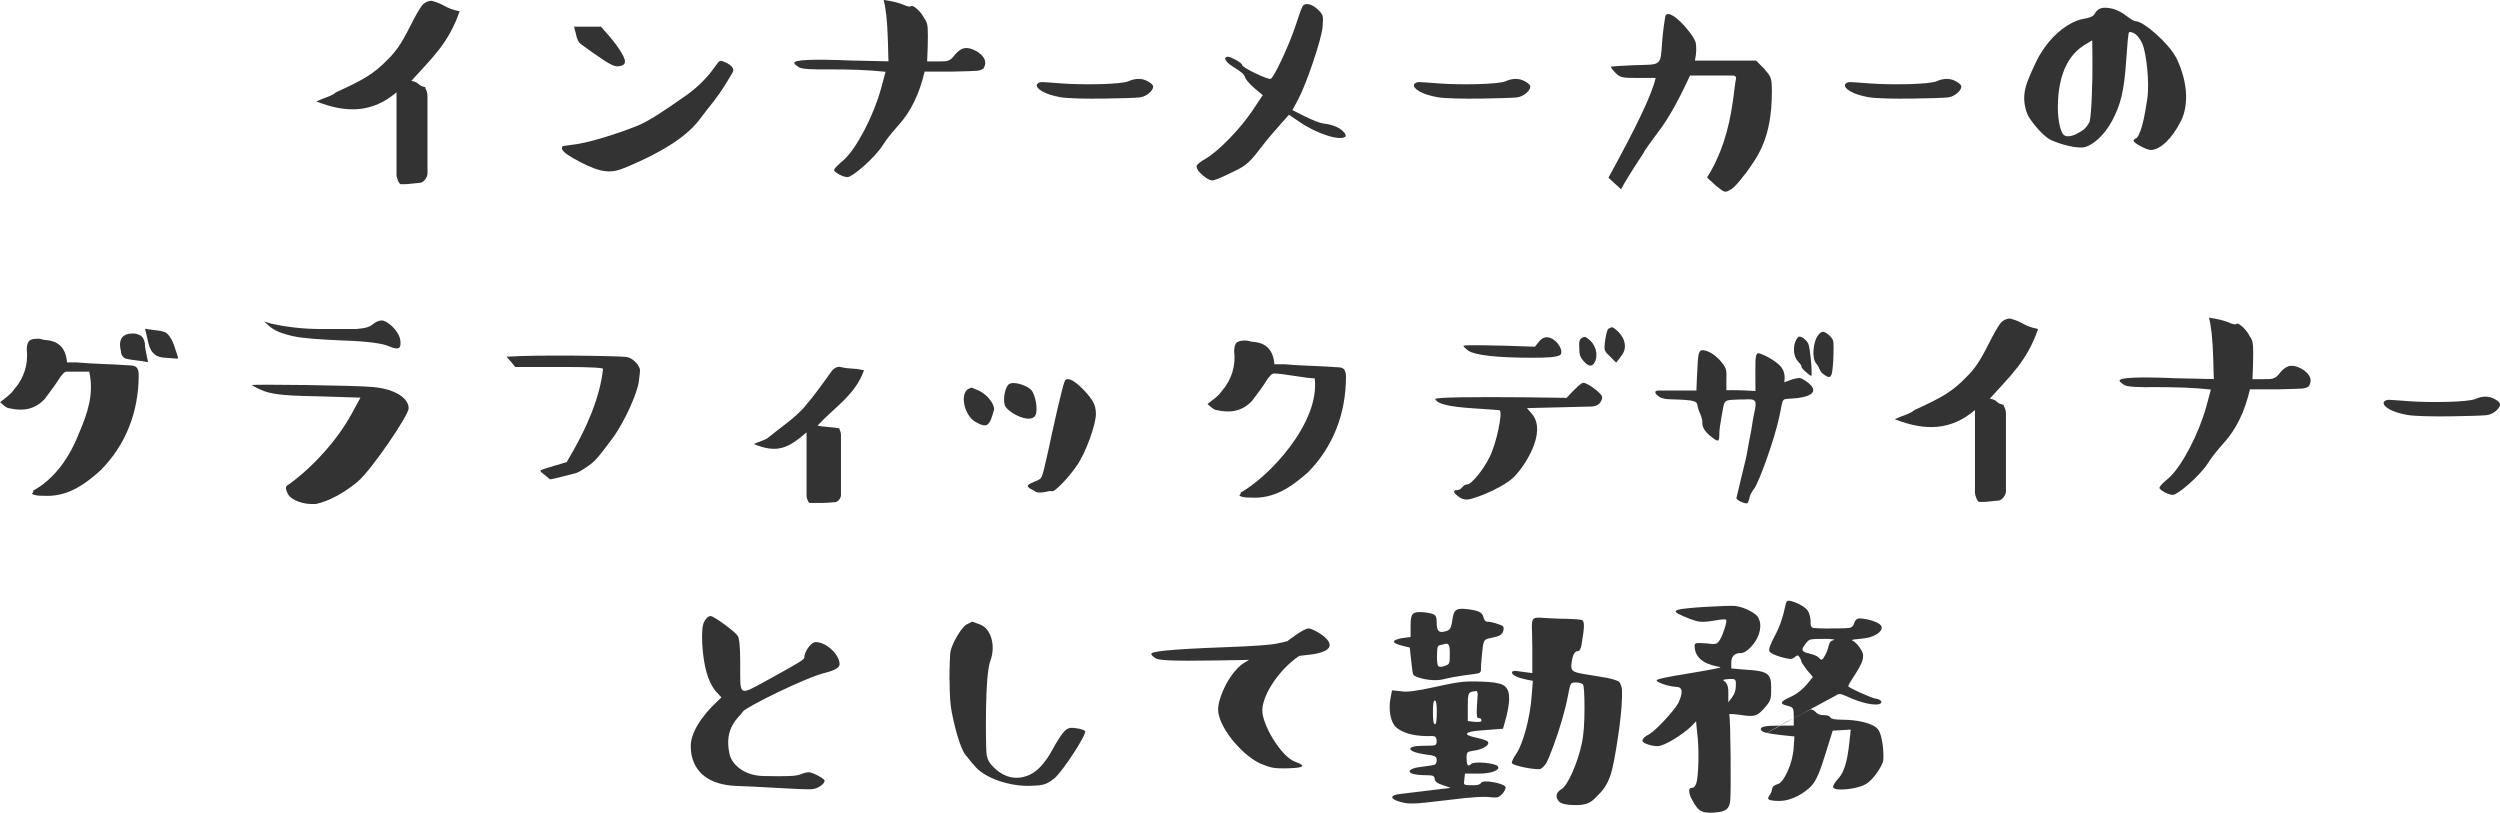
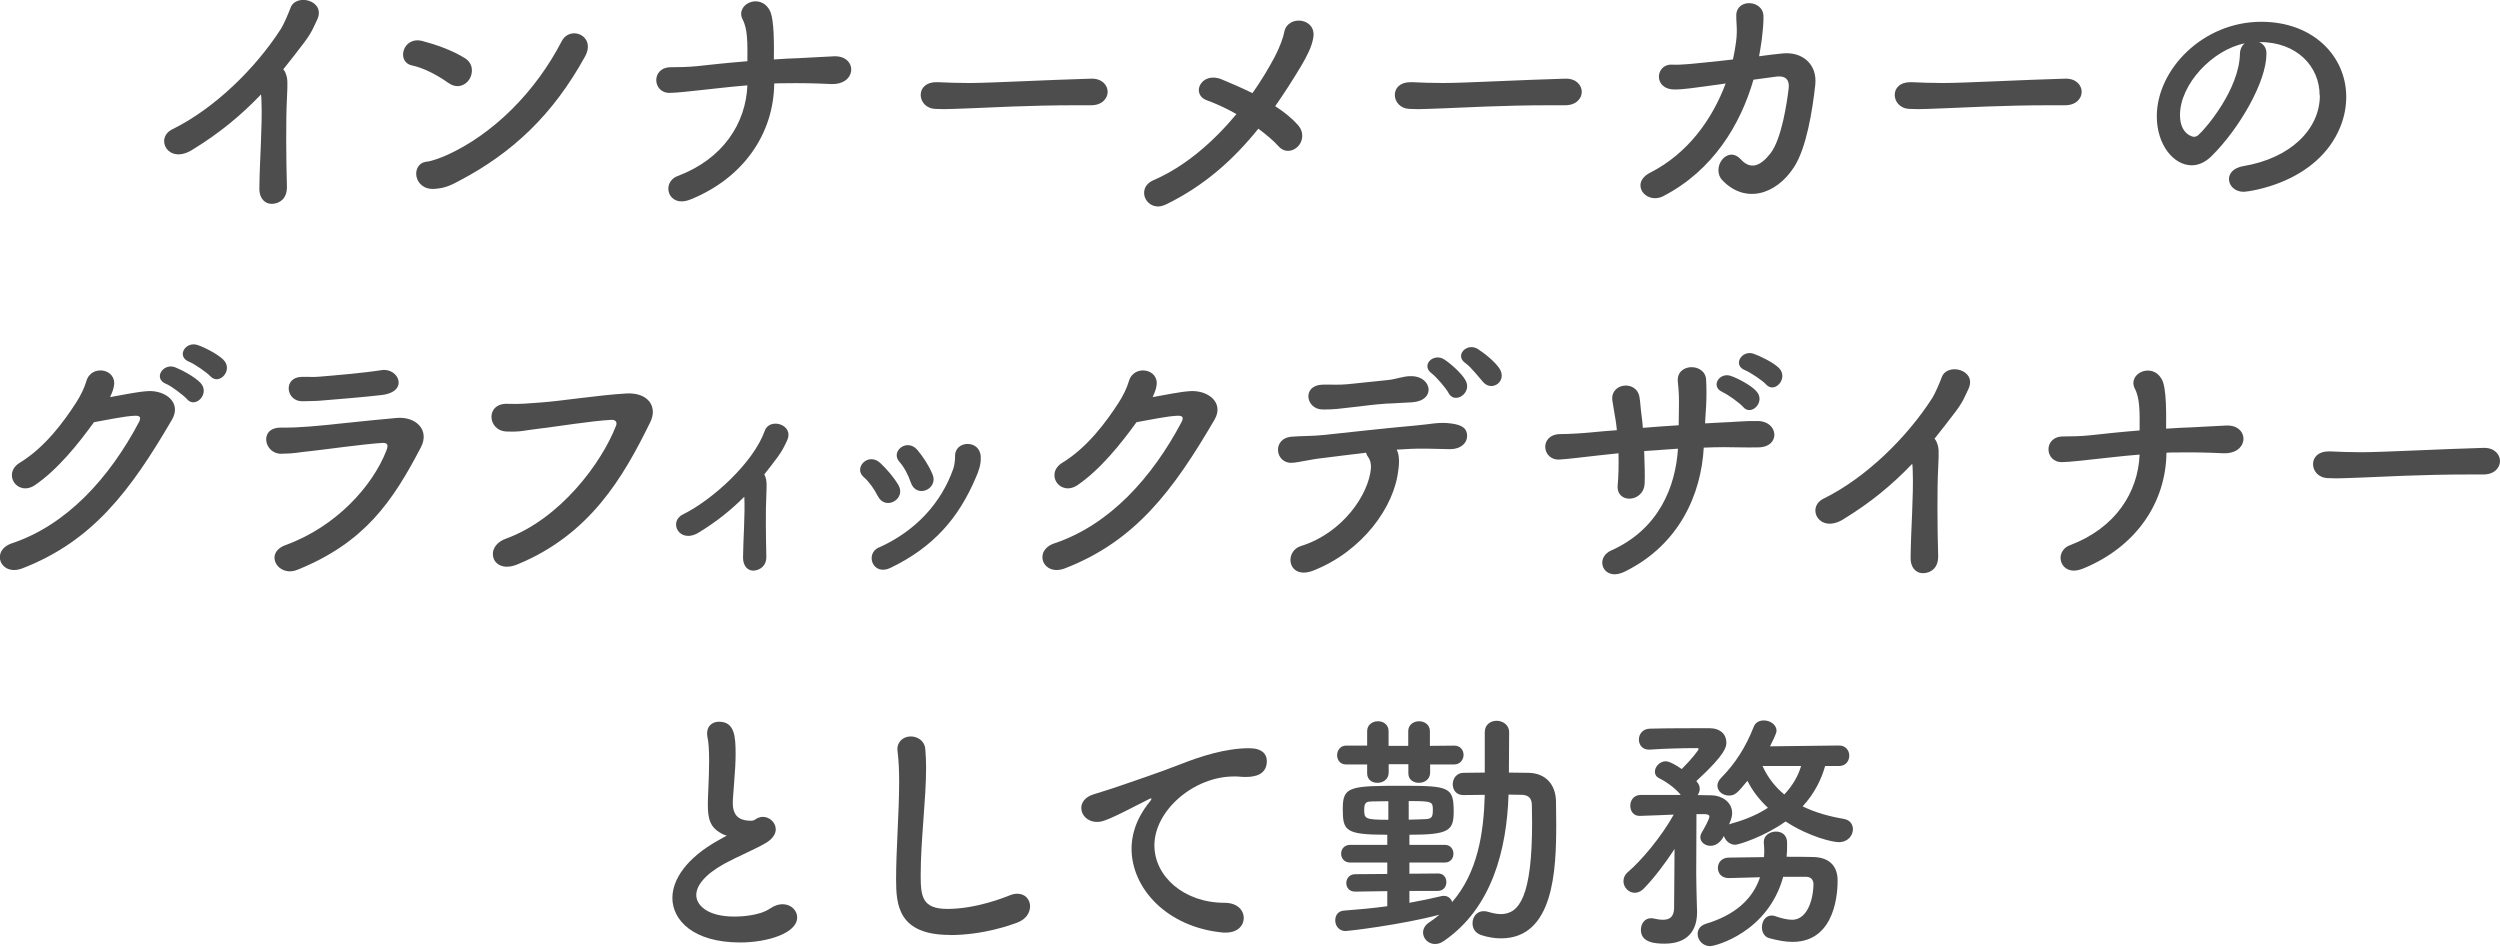
- <svg xmlns="http://www.w3.org/2000/svg" id="_レイヤー_2" data-name="レイヤー 2" viewBox="0 0 219.36 71.29">
+ <svg xmlns="http://www.w3.org/2000/svg" id="_レイヤー_2" data-name="レイヤー 2" viewBox="0 0 212.34 80.35">
  <defs>
    <style>
      .cls-1 {
-         fill: #333;
+         fill: #4d4d4d;
      }
    </style>
  </defs>
  <g id="_編集箇所" data-name="編集箇所">
    <g>
-       <path class="cls-1" d="M36.09,7.09c.83.17.43.4,1.28.57-.21.02.14.14.14.8v6.78c0,.31-.35.8-.66.8-1.21.14-1.18.12-1.68.12-.19,0-.38-.64-.38-.8v-7.26c-2.06,1.75-4.28,1.89-7.04.8.71-.33,1.37-.47,1.73-.8,2.43-1.11,3.31-1.61,4.54-2.88,1.51-1.44,1.96-3.24,2.98-4.7.21-.28.54-.45.87-.45,1.21.31,1.09.64,2.46.92-.99,2.84-2.41,4.07-4.23,6.1Z" />
-       <path class="cls-1" d="M64.1,6.67c-.33.54-.76,1.3-1.44,2.17-.35.43-.76.97-1.28,1.65-.99,1.3-2.84,2.69-6.55,4.23-1.21.5-2.03.47-3.92-.5-1.16-.61-1.73-1.02-1.58-1.3,0-.02,0-.07.02-.09.02-.02.47-.07,1.3-.19,1.7-.28,4.33-1.21,5.34-1.63.99-.43,2.03-1.11,4.16-2.6,1.04-.73,1.94-1.61,2.65-2.65.38-.52.35-.52,1.02-.21.33.19.52.38.52.59.02.07-.07.26-.24.52ZM54.08,5.81c-.4,0-1.39-.69-3.07-1.91-.24-.17-.4-.47-.47-.9l-.17-.66h2.36l.73.83c.43.5.78.97,1.06,1.44s.38.78.28.95c-.09.19-.33.26-.73.26Z" />
-       <path class="cls-1" d="M82.32,5.39c.9,0,1.04-.02,1.51-.64.54-.59.99-.73,1.89-.24.66.43.9.9.61,1.44-.07.14-.28.21-.57.26-.31.02-1.02.05-2.1.07h-2.53c-.45,1.94-1.21,3.52-2.29,4.7-.61.69-1.09,1.28-1.42,1.82-.69,1.06-2.62,2.74-3.05,2.74-.45,0-1.13-.43-1.18-.59-.02-.14.26-.43.85-.92,1.13-1.02,2.62-3.9,3.26-6.24l.4-1.49c-1.54-.17-3.1-.21-4.75-.21-1.63.02-2.6-.02-2.86-.19-.26-.19-.4-.28-.4-.38,0-.28,1.68-.35,4.96-.21l3.31.07c-.02-.21-.02-.78-.05-1.73-.05-1.91-.21-3.07-.38-3.66.78.12,1.37.26,1.75.43.38.17.59.19.66.12s.24,0,.52.24c.26.24.5.52.66.87.14.14.26.43.28.83.02.4.02.95,0,1.68l-.05,1.23h.95Z" />
-       <path class="cls-1" d="M101.18,7.63c0,.28-.54.85-1.18.92-.64.07-5.63.21-6.95-.02-.66-.12-1.18-.28-1.58-.5-.78-.45-.52-.8-.07-.83.21,0,.8.05,1.75.12,1.89.14,5.22.09,5.86-.19.64-.28,1.21-.28,1.73.02.31.17.45.33.45.47Z" />
-       <path class="cls-1" d="M104.99,14.61c0-.14.28-.4.87-.73,1.13-.69,2.93-2.55,3.99-4.11l.95-1.42-.73-.61c-.5-.45-.76-.76-.83-.97-.05-.24-.4-.52-.95-.85-.57-.35-.83-.64-.78-.85.05-.05.12-.09.24-.09.24,0,1.23.52,1.23.71,0,.24,2.22,1.3,2.51,1.23.28-.09,1.58-2.84,2.2-4.7.31-.95.5-1.49.61-1.68.24-.33.78-.21,1.32.28.5.5.5.52.43,1.54-.09,1.09-1.42,5.01-2.15,6.38l-.5.92,1.13.57c.73.35,1.28.57,1.61.61.71.07,1.42.35,1.73.71.19.19.24.31.19.43-.45.43-2.58-.26-4.09-1.32l-.87-.59-.76.85c-.57.64-1.16,1.32-1.75,2.1-1.16,1.54-1.47,1.61-2.88,2.29-.73.35-1.18.52-1.32.52-.31,0-.78-.33-1.13-.71-.17-.17-.26-.38-.26-.5Z" />
-       <path class="cls-1" d="M134.27,7.63c0,.28-.54.85-1.18.92-.64.07-5.63.21-6.95-.02-.66-.12-1.18-.28-1.58-.5-.78-.45-.52-.8-.07-.83.21,0,.8.05,1.75.12,1.89.14,5.22.09,5.86-.19.64-.28,1.21-.28,1.73.02.31.17.45.33.45.47Z" />
-       <path class="cls-1" d="M153.13,15.25c-.57.76-.97,1.21-1.25,1.37-.54.31-.52.31-1.32-.33l-.78-.71c1.21-1.91,1.91-4.11,2.27-6.71.14-1.04.21-1.68.26-1.89.07-.21-.02-.31-.19-.35h-3.83c-.99,2.15-1.89,3.76-2.72,4.85-.8,1.09-1.28,1.73-1.37,1.96-1.11,1.68-1.75,2.74-1.96,3.17-.14-.14-.33-.31-.57-.52-.26-.24-.43-.4-.54-.5,2.46-4.47,3.85-7.37,4.14-8.75h-1.58c-1.39,0-1.56-.02-2.06-.57-.26-.28-.33-.43-.21-.43.09-.02.76-.07,1.96-.12,2.41-.07,2.32.12,2.46-2.03.09-1.09.21-1.84.28-2.27.33-.87,2.46,1.54,2.67,2.32.07.4.07.92-.07,1.58h5.37l.69.69c.61.73.69.76.69,2.03,0,4.14-1.25,5.7-2.32,7.21Z" />
-       <path class="cls-1" d="M172.09,7.63c0,.28-.54.85-1.18.92-.64.07-5.63.21-6.95-.02-.66-.12-1.18-.28-1.58-.5-.78-.45-.52-.8-.07-.83.21,0,.8.05,1.75.12,1.89.14,5.22.09,5.86-.19.64-.28,1.21-.28,1.73.02.31.17.45.33.45.47Z" />
-       <path class="cls-1" d="M190.9,4.96c.99,1.96,1.23,4.11.47,5.65-.76,1.51-1.8,2.55-2.67,2.55-.33,0-1.49-.61-1.49-.8,0-.09.07-.17.19-.21.14-.05.24-.24.35-.52.28-.66.45-1.58.66-2.95.21-1.39-.07-3.92-.4-4.77-.17-.38-.38-.71-.61-.9-.28-.19-.5-.24-.59-.17-.07.09-.14.87-.24,2.34-.19,2.91-.52,4.04-1.23,5.39-.71,1.32-1.65,2.1-2.34,2.32s-2.32-.26-3.05-.61c-.78-.38-1.84-1.77-2.03-2.2-.21-.47-.38-1.21-.28-1.91.09-.73.38-1.39.99-2.69.61-1.3,1.61-2.51,2.72-3.21.59-.38,1.11-.57,1.58-.64.45-.07.76-.21.87-.43.26-.45.64-.66,1.58-.43.45.12.85.35,1.25.66.38.28.61.43.76.43.71,0,2.93,1.99,3.5,3.12ZM183.36,10.61c.14-.43.26-3.33.24-5.34l-.02-1.73-.59.35c-1.51.9-2.27,2.55-2.41,4.87-.09,1.51.17,2.79.5,3.07.38.33,1.16-.02,1.8-.5.28-.28.43-.54.5-.73Z" />
-       <path class="cls-1" d="M2.91,43.05c1.99-1.09,3.26-3.07,4.07-5.15.71-1.68,1.28-3.33.85-5.29h-1.96c-.26,0-.4.28-.57.45-.4.66-.83,1.21-1.37,1.94-.87.95-1.96,1.09-3.07.83-.28,0-.59-.31-.85-.54.57-.45.95-.71,1.23-1.13.87-.97,1.25-2.22,1.11-3.47,0-.85.31-.97,1.02-.97.26,0,.4.12.69.12q1.68.14,1.82,1.96h.85c1.54.14,3.05.14,4.61.26.54,0,.83.14.83.85,0,3.19-1.11,6.12-3.36,8.37-1.39,1.25-2.93,2.36-5.03,2.22-.28,0-.71,0-.97-.17,0-.09.12-.09.12-.26ZM13,31.78c-.85-.17-1.42-.17-1.96-.31-.26-.09-.43-.38-.43-.66q-.4-1.65,1.25-1.54c.57.14.71.28.85.83,0,.43.14.99.28,1.68ZM12.72,28.85c.85.14,1.65.14,1.96.43.54.54.69,1.39.95,2.1,0,0,0,.09-.12.09-.69-.09-1.54,0-1.94-.38-.57-.43-.57-1.28-.85-2.25Z" />
-       <path class="cls-1" d="M22.08,33.79c0-.09,9.29.02,10.66.17,1.37.12,2.34.57,2.77,1.06.21.24.35.5.35.8,0,.61-3.21,5.34-4.44,6.41-1.23,1.04-2.58,1.75-3.69,1.99-1.11.09-2.22-.35-2.48-.9-.26-.57-.21-.64.14-.85,2.08-1.51,4.25-3.9,5.48-6.19l.76-1.39-3.85-.12c-1.65-.02-2.79-.09-3.33-.17-.59-.07-1.13-.19-1.63-.43-.47-.21-.73-.38-.73-.38ZM31.25,28.87c.78-.09,1.04-.09,1.54-.47.26-.19.47-.28.71-.28.45,0,1.44.83,1.61,1.65.14.83-.12.99-.99.61-.52-.24-1.84-.43-3.95-.5-2.1-.09-3.62-.19-4.54-.4-.9-.21-1.54-.47-1.96-.83l-.5-.45.52.17c1.35.31,2.84.5,4.49.5h3.07Z" />
-       <path class="cls-1" d="M45.21,32.2c-.24-.28-.47-.59-.76-.9,2.62-.19,9.83-.07,10.52.02.66.12,1.13.8,1.18,1.09.02.14-.02.47-.09,1.02-.12,1.06-1.3,3.69-2.39,5.13-1.09,1.44-1.44,1.96-2.29,2.48-.4.28-.71.45-.95.5l-1.7.43c-.07,0-.33.09-.47.09l-.69-.57c-.12-.07-.14-.14-.14-.21.05-.07.83-.31,2.29-.73,1.89-3.14,2.95-5.86,3.19-8.18.05-.09-1.04-.17-3.29-.17h-4.42Z" />
-       <path class="cls-1" d="M71.71,37.35c.66.12,1.3.12,1.99.24-.17.02.09.12.09.61v5.25c0,.24-.26.61-.52.61-.9.09-1.3.07-2.22.07-.14,0-.28-.47-.28-.61v-5.58c-1.58,1.35-2.53,1.89-4.63,1.02.52-.24,1.04-.35,1.3-.59,1.06-.87,2.13-1.56,3.05-2.55.95-1.09,1.7-2.17,2.51-3.29.17-.21.4-.35.66-.35.9.24,1.09.07,2.15.31-.78,2.2-2.65,3.29-4.09,4.87Z" />
-       <path class="cls-1" d="M85.28,34.02s.24.09.66.28c.76.38,1.35,1.23,1.28,1.65-.4,1.49-.61,1.65-1.68,1.04-.95-.61-1.32-2.41-.59-2.86.19-.07.28-.12.33-.12ZM88.61,33.67c.38-.21,1.47.14,1.87.54.38.43.59,1.68.4,2.17-.4.97-2.62-.28-2.72-.85-.19-.64.09-1.75.45-1.87ZM91.21,43.22c-.19,0-.35-.05-.52-.19-.24-.12-.38-.19-.45-.28-.09-.07-.09-.12,0-.21.07-.07.26-.17.59-.31.33-.09.54-.26.61-.5.07-.17.26-.9.52-2.1.52-2.46,1.3-5.93,1.49-6.24.43-.61,2.1,1.21,2.43,1.82.19.31.28.69.28,1.11,0,.9-.87,3.4-1.68,4.54-.4.57-.83,1.11-1.3,1.58-.45.45-.73.69-.85.66-.09-.02-.28-.02-.52.05-.24.05-.43.07-.61.07Z" />
-       <path class="cls-1" d="M108.86,43.22c2.48-1.37,6.97-6.12,6.5-10.02-.71,0-2.84-.43-3.55-.43-.26,0-.4.28-.57.45-.4.66-.83,1.23-1.37,1.94-.87.95-1.96,1.09-3.07.83-.28,0-.59-.31-.85-.54.57-.45.97-.71,1.25-1.13.85-.97,1.25-2.22,1.09-3.47,0-.85.31-.97,1.02-.97.26,0,.43.12.69.12q1.68.14,1.82,1.96h.85c1.54.14,3.05.14,4.63.26.54,0,.8.14.8.85,0,3.19-1.11,6.12-3.33,8.37-1.42,1.25-2.95,2.36-5.03,2.22-.28,0-.73,0-.99-.17,0-.09.12-.09.12-.26Z" />
-       <path class="cls-1" d="M128.32,42.74c.12-.17.28-.24.45-.24.31,0,1.37-1.23,1.94-2.41.59-1.16,1.13-3.81.9-4.07-.07-.05-.85-.09-2.32-.19-2.13-.14-3.21-.38-3.36-.83.12-.07.9-.12,2.34-.14,1.47-.02,3.33-.02,5.6,0l3.59.05c.8-.87,1.28-1.32,1.47-1.32.38,0,1.65.95,1.65,1.25,0,.28-.21.8-.9.83l-5.7.14.45.52c1.35,1.63-.73,4.68-1.58,5.51-.87.87-2.95,1.73-3.81,1.94-.4.12-.76.02-1.04-.19-.52-.38-.54-.59-.12-.59.14,0,.28-.07.43-.26ZM134.67,30.43l.35-.43c.97-1.28,2.48.85,1.82,1.18-.35.17-1.13.21-2.41.21-3.17,0-5.03-.24-5.58-.61-.28-.21-.45-.38-.45-.45.33-.07,2.41-.05,6.26.09ZM138.57,30.48c-.05-.64.07-.83.47-.92.05-.02.24.09.52.35.59.59.64,1.47.33,1.94q-.31.47-.8-.02c-.45-.47-.52-.66-.52-1.35ZM141.5,28.73c.09.02.95.59,1.06,1.44.07.43-.07.78-.35,1.13l-.4.52-.52-.52c-.5-.5-.59-.47-.43-1.56.09-.52.17-.83.28-.9.17-.09.26-.14.35-.12Z" />
-       <path class="cls-1" d="M148.85,34.26c0-.28.07-1.73.12-2.55.07-.85.12-1.18.9-.87.78.33,1.42,1.16,1.54,1.49.07.19.09.47.07.92v.99c.59-.02,1.44,0,2.55.07-.02-1.32,0-2.22,0-2.62.07-.85.09-.85,1.11-.35,1.13.64,1.58,1.11,1.42,2.2l.66-.24c.33-.09.54-.14.64-.14.12,0,.31.09.57.26,1.13.76.8,1.32-.73,1.51-1.54.17-1.16-.26-1.58,1.65-.4,1.91-1.75,5.67-2.2,6.29-.24.31-.38.59-.43.87-.07.28-.14.43-.21.43-.28,0-.92-.28-.92-.47.17-.73.52-2.2.69-2.88.09-.33.21-.83.31-1.47.12-.61.21-1.18.31-1.63.07-.45.14-.97.26-1.51.24-1.09.17-1.23-.85-1.16h-.31c-1.63.07-1.42-.07-1.7,1.42-.14.76-.21,1.28-.21,1.61,0,.61-.05.76-.59.33-.59-.43-.9-.85-.9-1.28.02-.21-.05-.47-.19-.83-.17-.35-.21-.59-.24-.73,0-.19-.14-.33-.38-.38-.24-.07-.76-.12-1.56-.14-.8,0-1.3-.09-1.51-.31-.33-.26-.33-.45,0-.47h3.38ZM158.07,32.15c0-.09-.12-.24-.31-.45-.43-.43-.43-1.32-.19-1.82.12-.24.24-.35.33-.35.19,0,.69.33.8.73.12.4.26,1.8.26,2.29,0,.24,0,.4-.02.43-.07,0-.24-.12-.5-.35-.26-.24-.38-.38-.38-.47ZM159.96,29.11c.24,0,.85.5.9.85.07.35,0,2.65-.17,2.93-.07.14-.14.21-.21.19-.12.02-.59-.28-.69-.45-.07-.09-.12-.19-.17-.31-.02-.09-.12-.26-.24-.4-.45-.5-.26-1.91.09-2.43.19-.26.35-.38.47-.38Z" />
-       <path class="cls-1" d="M174.59,34.97c.83.17.43.4,1.28.57-.21.02.14.14.14.8v6.78c0,.31-.35.8-.66.8-1.21.14-1.18.12-1.68.12-.19,0-.38-.64-.38-.8v-7.26c-2.06,1.75-4.28,1.89-7.04.8.71-.33,1.37-.47,1.73-.8,2.43-1.11,3.31-1.61,4.54-2.88,1.51-1.44,1.96-3.24,2.98-4.7.21-.28.54-.45.87-.45,1.21.31,1.09.64,2.46.92-.99,2.84-2.41,4.07-4.23,6.1Z" />
-       <path class="cls-1" d="M198.61,33.27c.9,0,1.04-.02,1.51-.64.54-.59.99-.73,1.89-.24.66.43.9.9.61,1.44-.07.14-.28.21-.57.26-.31.02-1.02.05-2.1.07h-2.53c-.45,1.94-1.21,3.52-2.29,4.7-.61.69-1.09,1.28-1.42,1.82-.69,1.06-2.62,2.74-3.05,2.74-.45,0-1.13-.43-1.18-.59-.02-.14.26-.43.85-.92,1.13-1.02,2.62-3.9,3.26-6.24l.4-1.49c-1.54-.17-3.1-.21-4.75-.21-1.63.02-2.6-.02-2.86-.19-.26-.19-.4-.28-.4-.38,0-.28,1.68-.35,4.96-.21l3.31.07c-.02-.21-.02-.78-.05-1.73-.05-1.91-.21-3.07-.38-3.66.78.12,1.37.26,1.75.43.38.17.59.19.66.12s.24,0,.52.24c.26.24.5.52.66.87.14.14.26.43.28.83.02.4.02.95,0,1.68l-.05,1.23h.95Z" />
-       <path class="cls-1" d="M219.36,35.51c0,.28-.54.85-1.18.92-.64.07-5.63.21-6.95-.02-.66-.12-1.18-.28-1.58-.5-.78-.45-.52-.8-.07-.83.21,0,.8.05,1.75.12,1.89.14,5.22.09,5.86-.19.64-.28,1.21-.28,1.73.02.31.17.45.33.45.47Z" />
-       <path class="cls-1" d="M62.35,54.05c.26,0,2.08,1.3,2.39,1.75.14.24.21,1.06.21,2.46,0,2.84-.17,2.81,2.22,1.51,2.79-1.54,3.4-1.89,3.4-2.06,0-.52.59-1.39,1.02-1.37.9,0,2.08,1.09,2.08,1.94,0,.31-.43.54-1.28.76-1.65.38-6.93,3-7.19,3.38-.33.54-1.73,1.37-1.18,3.78.21.87,1.25,1.84,2.91,1.89,2.22.05,2.84,0,3.24-.12.4-.17.66-.21.8-.21.28,0,1.3.5,1.39.73.02.24-.57.76-1.21.76-.71.05-5.15-.26-6.29-.28-4.18-.07-4.25-2.86-4.25-3.55s.38-1.54.95-2.34c.28-.38.57-.73.87-1.04l.87-.85-.5-.54c-.69-.83-1.06-2.2-1.18-4.11-.05-1.06,0-1.73.19-2.03.19-.31.33-.45.52-.45Z" />
-       <path class="cls-1" d="M83.31,59.68c0-1.3.05-2.1.07-2.41.09-.61.64-1.61,1.04-2.1.17-.21.35-.4.54-.45.19-.09.26-.12.31-.17,0-.02.28.07.76.26.95.38,1.35,1.89.87,3.17-.5,1.25-.4,7.21-.35,8.01.02.43.17.78.33.99.92,1.13,2.1,1.56,3.33,1.06.52-.21,1.02-.61,1.47-1.23.24-.28.54-.78.92-1.49.83-1.37,1.02-1.56,1.84-1.42.43.05.69.17.76.24.24.21-2.03,3.64-2.67,4.14-.64.52-.97.64-1.91.66-1.94.14-4.33-.69-5.15-1.8-.07-.05-.19-.21-.4-.47-.17-.21-.28-.35-.35-.43-.26-.28-.78-1.54-1.21-3.76-.12-.57-.19-1.49-.19-2.81Z" />
-       <path class="cls-1" d="M107.59,60.03c.4-.76,1.02-1.51,1.47-1.8l.54-.33-2.72.05c-4.23.07-5.22-.02-5.48-.19-.26-.17-.38-.28-.38-.38,0-.21,1.35-.4,6.41-.59,2.58-.09,4.16-.21,4.66-.33.54-.12.8-.17.87-.21.14-.09,1.42-1.11,1.87-1.11.43,0,3.69,1.75.35,2.27l-1.18.14c-1.75,1.18-3.19,3.36-3.24,4.73-.05,1.28,1.68,4.14,2.88,4.56.85.31.97.52-.52.57-1.49.05-1.65-.07-2.58-.43-1.73-.85-3.66-3.29-3.66-4.73,0-.57.31-1.47.71-2.22Z" />
-       <path class="cls-1" d="M128.69,66.58c0,.59.12.73.4.45.28-.26,2.15-.07,2.34.21.12.21-.05.35-.5.5-.33.09-.73.14-1.21.14h-1.18l-.05.5c-.07.5-.12.52.71.52.4.02.66-.05.76-.21.17-.33,2.15.07,2.15.4,0,.31-.45.8-.71.87-.12.02-.31.02-.54,0-.59-.09-1.77-.02-3.57.21-1.8.21-2.91.35-3.36.33-.45.02-.85-.07-1.23-.19-.76-.24-.71-.54.12-.64l4.47-.54-.69-.24c-.47-.14-.71-.33-.71-.54,0-.12-.05-.19-.14-.26-.09-.05-.28-.07-.54-.07-2.06,0-1.84-.59-.52-.73.66-.09,1.06-.14,1.18-.19.12-.05.19-.17.19-.38,0-.19-.05-.31-.14-.33-.09-.07-.33-.14-.71-.17-2.01-.28-1.75-.78-.45-.78.64,0,1.02-.02,1.13-.05s.17-.17.17-.35c0-.21-.05-.33-.14-.4-.09-.07-.33-.07-.71-.05-1.3-.02-2.17-.31-2.72-.78-.47-.43-.69-1.54-.47-2.6l.12-.64.85.09c.54.09,1.42-.07,2.58-.31,2.34-.5,2.69-.61,4.47-.54.87.02,1.49.12,1.82.28.66.35.69,1.18.33,2.74l-.31,1.11-1.54.12c-1.16.07-1.7.19-1.61.38.07.09.35.19.9.31.54.12.85.24.92.33.07.09.05.19-.05.31-.19.19-.54.38-1.16.47-.31.05-.5.09-.57.17-.07.07-.09.24-.09.54ZM129.95,58.73c0,.19-.07.31-.24.35s-.54.09-1.18.17c-.64.09-1.23.19-1.8.33-1.13.31-2.62-.17-2.72-.38-.05-.09-.12-.52-.19-1.25l-.12-1.13-.69-.17c-.92-.24-.95-.47,0-.66l.76-.09v-.9c0-1.21.14-1.35,1.16-1.28,1.02.14,1.13.19,1.13.9s.17.92.66.8c.5-.12.59-.19.71-.99.12-.8.21-1.11,1.23-.99,1.02.12,1.39.24,1.51.73.07.26.17.38.33.38.31-.02,1.18.26,1.35.38s.09.59-.21.8c-.17.09-.43.17-.78.24-.73.14-.69.19-.83,1.49-.07.69-.09,1.11-.09,1.28ZM126.07,62.49c0-.69-.05-1.04-.17-1.02-.12-.02-.17.33-.17,1.02s.05,1.06.17,1.06.17-.35.17-1.06ZM127.21,57.15c0-.9-.35-.66-.73-.57-.19.02-.31.09-.33.19-.07.19-.12,1.49.05,1.68.17.17.8-.07.9-.19.05-.07.07-.14.09-.26.02-.14.02-.4.02-.85ZM128.79,63.27l.61.07c.4.02.61,0,.59-.12,0-.12-.07-.21-.21-.21-.09.05-.17-.05-.19-.21-.02-.17-.02-.43,0-.8l.07-1.13c-.02-.09-.05-.19-.07-.21-.02-.02-.07-.05-.09-.02-.69.07-.71.14-.71,1.39v1.25ZM142.31,61.35c0,1.47-.64,5.53-.95,6.52-.31.99-.73,1.51-1.23,1.99-.5.52-.85.83-2.1.78-.64-.02-1.04-.12-1.23-.31-.35-.38-.28-.78.17-1.06.59-.28,1.49-2.43,1.82-4.02.17-.76.24-1.82.24-3.1s-.05-2.01-.14-2.1c-.19-.19-.92-.24-1.04-.05-.07.09-.17.47-.28,1.09-.24,1.28-.76,3-1.28,4.4-.26.69-.45,1.16-.59,1.44-.21.31-.38.47-.54.54-.31.12-2.51-.28-2.51-.54,0-.12.14-.43.43-.85.57-.87,1.16-3.07,1.3-4.87l.12-1.47-.47-.09c-.83-.17-1.28-.38-1.35-.59-.05-.09,0-.14.12-.17.12-.05.38,0,.73.05l.92.12v-2.32c0-3.1-.5-2.53,2.22-2.46,1.35.02,2.08.07,2.17.14.09.07.14.21.14.5s-.07.83-.21,1.65c-.05.35-.17.57-.35.57s-.33.17-.43.52c0,.02,0,.05-.02.07-.21,1.18-.26,1.23,1.61,1.51l1.44.24c.38.07.92.24,1.04.33.09.07.26.5.26.71v.83Z" />
-       <path class="cls-1" d="M148.22,69.39c0-.19.07-.26.24-.26s.28-.12.38-.4c.19-.54.28-3,.07-4.49l-.09-.95-.43.45c-.66.64-2.32,1.73-2.95,1.73-.31,0-.61-.07-.9-.17-.28-.09-.43-.21-.43-.33,0-.05.05-.12.14-.24.09-.09.26-.21.52-.35.5-.28,2.08-1.96,2.48-2.67.45-.95.4-1.42-.14-1.44-.64-.02-1.75-.38-1.75-.57.02-.12.95-.31,2.81-.61,1.87-.31,2.79-.5,2.79-.52s-.09-.07-.28-.09c-1.32-.26-1.99-.87-1.99-1.84,0-.12.07-.19.19-.21s.4,0,.83.02c.85.12.95.09,1.21-.33.26-.4.64-1.61.54-1.73-.05-.07-.38-.05-.97.05-1.21.21-1.47.14-2.22-.14-1.73-.69-1.91-.83,1.18-1.04,1.54-.09,2.48-.12,2.81-.09.66.07,1.87.59,2.06,1.11.26.5.19,1.47-.57,2.36-.38.43-.71.66-.99.66-.57,0-.85.28-.85.85v.5l1.35.12c1.87.09,2.15.4,2.15,1.49s.02,1.16-.61,1.89c-.64.69-.8.78-2.15.57-.69-.09-.99-.09-.92,0,.12.21.17,6.76.09,7.49-.07.76-.35,1.02-1.42,1.09-1.06.07-1.3-.17-1.61-.59-.17-.24-.28-.47-.4-.69-.12-.24-.17-.45-.17-.61ZM152.31,59.84c0-.12-.09-.26-.26-.26h-.33c-.31.02-.47.05-.5.07-.02.05.05.12.17.19.19.19.28.52.26.99v.8l.33-.45c.21-.28.33-.61.33-.99v-.35ZM156.16,63.67l-1.16.64c-.31-.07-.47-.19-.5-.31-.05-.24.45-.33,1.51-.33h.14ZM157.39,63.67v-.64c.45-.24.95-.52,1.47-.78.17,0,.31.07.47.24.17.19.4.26.71.26s.5.07.57.21c.07.12.4.19,1.04.19,1.25,0,2.67.28,3.12.83.45.54.54,2.34.47,2.77-.07.4-.8,1.63-1.54,2.06-.73.43-2.55.61-2.81.33-.12-.12.02-.4.43-.85.5-.57.76-1.42.95-3.14l.12-1.13-1.58.09-.59,1.89c-.54,1.75-.85,2.51-1.32,3-.47.47-1.56,1.28-2.81,1.28-.64,0-.95-.09-.95-.24,0-.05.05-.17.14-.28s.17-.31.21-.52c.02-.21.19-.35.47-.43.57-.12,1.35-1.87,1.42-3.17l.07-1.02-1.16-.12c-.54-.07-.95-.12-1.25-.19l1.18-.64h1.18ZM160.51,55.14c.76,0,1.25,0,1.47-.02.45-.02.59-.09.71-.43.12-.33.24-.5.8-.4.57.07,1.54.35,1.61.71.07.35-.35.69-.99.9-.31.09-.66.14-1.04.17s-.57.05-.57.12c.26.09.61.47.83.87.12.21.17.4.14.54.02.31-.19.78-.64,1.49-.45.69-.66,1.04-.66,1.11,0,.14,1.94.99,2.34,1.09.21.02.35.07.45.14.09.07.14.12.12.19-.05.17-.33.24-.88.17-.54-.07-1.06-.24-1.61-.45-.54-.24-.9-.4-1.06-.43-.17-.02-.33,0-.45.12l-3.69,1.99v-.12c0-.73-.02-.83-.47-.95-1.11-.24-.4-.52.43-.92.4-.21.8-.54,1.18-.97l.54-.66-.52-.61c-.33-.45-.5-.69-.5-.78,0-.12-.21-.5-.31-.5-.05,0-.14.05-.26.14-.12.12-.26.17-.38.17-.26,0-1.65-.33-1.84-.66-.09-.19.07-.61.47-1.37.4-.73.71-1.61.92-2.62.05-.28.12-.43.21-.45.19-.09,1.37.33,1.75.85.19.28.28.69.26,1.18.02.21.09.33.26.35.17.02.61.05,1.37.05ZM156.21,63.65c.35-.24.76-.43,1.18-.64l-1.18.64ZM159.99,56.06c-.4,0-.71,0-.87.02-.35.02-.47.09-.78.52-.31.43-.28.59.47.76.38.09.64.21.76.33.26.28.31.28.57-.19.14-.24.24-.52.31-.83s.21-.47.45-.5q.07-.05-.02-.07c-.17-.02-.47-.05-.87-.05Z" />
+       <path class="cls-1" d="M16.31,12.74c-2.05,1.25-3.19-1.01-1.67-1.76,3.54-1.74,7.06-5.15,9.24-8.56.22-.35.64-1.32.79-1.74.46-1.3,3.04-.64,2.27.99-.29.59-.4.99-1.08,1.91-.62.81-1.21,1.58-1.8,2.31.09.09.15.2.2.33.18.48.18.68.11,2.18-.09,1.72-.07,5.06,0,7.44.02,1.03-.59,1.41-1.17,1.47-.57.07-1.19-.35-1.17-1.32.02-2.35.26-5.26.18-7.35,0-.22-.02-.42-.04-.62-1.72,1.8-3.54,3.3-5.85,4.71Z" />
+       <path class="cls-1" d="M38.09,7.05c-.92-.66-2.09-1.28-3.12-1.5-1.32-.29-.77-2.49.9-2.07,1.17.31,2.55.79,3.63,1.47.7.44.7,1.25.37,1.78s-1.06.84-1.78.31ZM39.04,15.34c-.75.4-1.23.64-2.11.7-1.83.15-2.09-2.16-.68-2.31.44-.04,1.23-.35,1.69-.55,3.98-1.8,7.55-5.39,9.77-9.68.73-1.39,2.95-.46,1.98,1.3-2.73,4.95-6.14,8.16-10.65,10.54Z" />
+       <path class="cls-1" d="M58.62,16.95c-1.87.75-2.51-1.45-1.06-2,3.85-1.45,5.79-4.47,5.92-7.7-1.63.13-3.19.33-4.29.44-.7.07-1.54.18-2.29.2-1.5.04-1.63-2.2.11-2.18.68,0,1.5-.02,2.18-.09,1.01-.11,2.64-.29,4.29-.42,0-.81.02-1.41-.04-2.09-.04-.53-.15-1.06-.37-1.47-.64-1.28,1.5-2.29,2.31-.75.2.37.29,1.12.33,1.98.04.99.02,1.5.02,2.18.4-.02.77-.04,1.12-.07,1.34-.04,2.75-.15,4.03-.2,1.03-.02,1.5.66,1.41,1.28-.09.62-.7,1.12-1.69,1.08-1.41-.07-2.62-.09-3.92-.07-.31,0-.62,0-.92.02-.04,4.2-2.55,8.01-7.13,9.86Z" />
+       <path class="cls-1" d="M92.65,8.94h-1.14c-4.2,0-7.42.2-9.15.26-1.14.04-1.74.07-2.18.07-.26,0-.46-.02-.7-.02-.84-.02-1.28-.62-1.28-1.19s.44-1.08,1.32-1.08h.13c.81.04,1.78.07,2.66.07,1.8,0,6.51-.26,10.39-.37h.04c.88,0,1.34.57,1.34,1.12s-.46,1.14-1.41,1.14h-.02Z" />
+       <path class="cls-1" d="M99.01,17.37c-1.56.77-2.66-1.36-1.03-2.07,2.71-1.17,5.1-3.28,7.04-5.61-.84-.48-1.72-.88-2.51-1.17-1.41-.51-.48-2.49,1.25-1.78.81.33,1.72.73,2.62,1.17.73-1.03,1.36-2.09,1.89-3.08.42-.79.75-1.72.81-2.11.29-1.5,2.79-1.21,2.46.51-.13.75-.51,1.5-1.03,2.38-.7,1.17-1.43,2.31-2.2,3.41.75.48,1.41,1.01,1.94,1.61.55.62.4,1.39,0,1.8-.4.42-1.1.59-1.63.02-.46-.51-1.06-1.01-1.74-1.52-2.07,2.57-4.55,4.84-7.88,6.45Z" />
+       <path class="cls-1" d="M132.92,8.94h-1.14c-4.2,0-7.42.2-9.15.26-1.14.04-1.74.07-2.18.07-.26,0-.46-.02-.7-.02-.84-.02-1.28-.62-1.28-1.19s.44-1.08,1.32-1.08h.13c.81.04,1.78.07,2.66.07,1.8,0,6.51-.26,10.39-.37h.04c.88,0,1.34.57,1.34,1.12s-.46,1.14-1.41,1.14h-.02Z" />
+       <path class="cls-1" d="M148.93,6.78c-1.12,3.85-3.45,7.7-7.66,9.88-1.45.75-2.9-1.08-1.1-2,3.17-1.61,5.26-4.51,6.4-7.57l-1.56.22c-1.06.13-1.94.29-2.77.29-1.85,0-1.65-2.18-.22-2.11.84.04,1.78-.09,2.77-.18.84-.07,1.63-.18,2.4-.26.11-.51.2-.99.26-1.47.15-1.08,0-1.76.02-2.31.07-1.43,2.24-1.25,2.31.04.02.53-.04,1.19-.15,2.11-.07.44-.13.9-.22,1.36.66-.09,1.32-.18,1.98-.24,1.67-.18,2.99.9,2.79,2.68-.24,2.18-.75,5.35-1.8,6.97-1.54,2.38-4.16,3.12-6.07,1.14-1.03-1.06.4-3.06,1.56-1.78.84.9,1.67.55,2.51-.53.95-1.21,1.41-4.38,1.54-5.5.07-.53-.07-1.14-1.06-1.01l-1.94.26Z" />
+       <path class="cls-1" d="M175.38,8.94h-1.14c-4.2,0-7.42.2-9.15.26-1.14.04-1.74.07-2.18.07-.26,0-.46-.02-.7-.02-.84-.02-1.28-.62-1.28-1.19s.44-1.08,1.32-1.08h.13c.81.04,1.78.07,2.66.07,1.8,0,6.51-.26,10.39-.37h.04c.88,0,1.34.57,1.34,1.12s-.46,1.14-1.41,1.14h-.02Z" />
+       <path class="cls-1" d="M197.02,8.1c0-2.44-1.91-4.53-5.1-4.53h-.04c.35.15.62.48.62.92v.11c0,2.31-2.27,6.31-4.69,8.69-.55.53-1.12.75-1.65.75-1.56,0-2.97-1.76-2.97-4.16,0-3.98,3.92-8.03,8.87-8.03,4.44,0,7.22,2.95,7.22,6.38,0,.81-.15,1.65-.48,2.49-1.94,4.88-7.92,5.57-8.23,5.57-.77,0-1.25-.53-1.25-1.08,0-.48.37-.95,1.21-1.1,4-.66,6.51-3.12,6.51-6.01ZM190.66,3.68c-2.75.55-5.5,3.48-5.5,6.09,0,1.65,1.1,1.85,1.17,1.85.13,0,.29-.04.42-.18.66-.59,3.41-3.85,3.5-6.82,0-.44.18-.77.42-.95Z" />
+       <path class="cls-1" d="M2.98,41.2c-1.52,1.01-2.82-.99-1.28-1.91,2.13-1.3,3.74-3.5,4.77-5.1.37-.57.7-1.25.86-1.8.4-1.47,2.6-1.08,2.35.37-.04.31-.18.64-.33.97,1.06-.18,2.2-.44,3.19-.51,1.54-.09,2.9.99,2.07,2.42-3.54,6.07-6.75,10.32-12.7,12.63-1.89.73-2.75-1.52-.88-2.13,4.64-1.56,8.25-5.52,10.78-10.3.22-.44.02-.53-.31-.53-.88.02-2.64.4-3.52.55-1.32,1.83-3.08,4.03-5.02,5.35ZM14.09,32.6c-1.1-.46-.24-1.78.77-1.41.57.22,1.67.81,2.16,1.32.86.9-.42,2.24-1.14,1.39-.29-.33-1.34-1.12-1.78-1.3ZM16.07,30.73c-1.12-.44-.33-1.76.7-1.43.59.2,1.69.75,2.2,1.25.88.88-.35,2.22-1.1,1.41-.31-.33-1.36-1.06-1.8-1.23Z" />
+       <path class="cls-1" d="M25.24,48.4c-1.63.66-2.86-1.43-.97-2.11,4.29-1.56,7.39-5.02,8.56-8.05.18-.48.07-.64-.37-.62-1.69.11-4.91.57-5.96.68-1.32.13-1.34.22-2.62.24-1.45.02-1.91-2.22-.04-2.22,1.12,0,1.39-.02,2.42-.09,1.08-.07,4.88-.51,7.42-.73,1.63-.15,2.84,1.01,2.07,2.49-2.4,4.6-4.77,8.1-10.5,10.41ZM27.44,34.01c-.73.07-.84.04-1.76.07-1.39.02-1.67-2.02-.07-2.07.81-.02.88.04,1.54-.02,1.12-.09,3.72-.31,5.24-.55,1.47-.24,2.38,1.83.04,2.11-1.19.15-4.2.4-4.99.46Z" />
+       <path class="cls-1" d="M42.95,45.76c4.62-1.67,8.14-6.43,9.37-9.59.15-.37-.11-.53-.4-.51-1.69.09-4.62.57-6.14.75-1.34.15-1.47.29-2.77.24-1.63-.07-1.8-2.46.15-2.35.97.04,1.78-.04,2.71-.11,1.85-.13,4.84-.62,7.31-.77,1.85-.11,2.71,1.1,2.05,2.44-2.31,4.71-5.13,9.55-11.29,12.08-2.13.88-2.9-1.47-.99-2.18Z" />
+       <path class="cls-1" d="M63.22,42.19c-1.14,1.14-2.35,2.11-3.87,3.04-1.65,1.01-2.62-.92-1.34-1.54,2.49-1.23,5.98-4.38,6.95-7.11.4-1.14,2.53-.53,1.89.84-.26.55-.4.84-.77,1.36-.4.53-.77,1.03-1.17,1.52.04.07.07.11.09.18.13.37.13.55.09,1.58-.07,1.21-.04,3.52,0,5.19.02.81-.51,1.14-.99,1.21-.53.07-.99-.33-.99-1.1.02-1.65.18-3.67.11-5.15v-.02Z" />
+       <path class="cls-1" d="M74.55,42.13c-.29-.59-.73-1.21-1.19-1.61-.9-.77.37-2.13,1.39-1.21.55.51,1.14,1.19,1.56,1.89.68,1.19-1.12,2.22-1.76.92ZM74.66,46.5c3.1-1.39,5.28-3.76,6.31-6.69.11-.31.15-.75.15-1.06-.04-1.34,2.09-1.45,2.18.02.04.68-.18,1.25-.42,1.8-1.45,3.41-3.56,5.88-7.24,7.66-1.5.73-2.2-1.19-.99-1.74ZM77.36,40.98c-.22-.64-.57-1.32-.97-1.76-.79-.88.66-2.05,1.54-.99.48.57.97,1.32,1.28,2.07.51,1.25-1.39,2.07-1.85.68Z" />
+       <path class="cls-1" d="M91.53,41.2c-1.52,1.01-2.82-.99-1.28-1.91,2.13-1.3,3.74-3.5,4.77-5.1.37-.57.7-1.25.86-1.8.4-1.47,2.6-1.08,2.35.37-.04.31-.18.64-.33.97,1.06-.18,2.2-.44,3.19-.51,1.54-.09,2.9.99,2.07,2.42-3.54,6.07-6.75,10.32-12.7,12.63-1.89.73-2.75-1.52-.88-2.13,4.64-1.56,8.25-5.52,10.78-10.3.22-.44.02-.53-.31-.53-.88.02-2.64.4-3.52.55-1.32,1.83-3.08,4.03-5.02,5.35Z" />
+       <path class="cls-1" d="M118.77,39.88c-.31,3.15-3.06,6.95-7.22,8.58-2.13.84-2.57-1.61-1.03-2.09,3.5-1.1,5.72-4.33,5.92-6.58.02-.33-.02-.68-.26-1.01-.09-.11-.11-.22-.15-.33-1.34.15-2.6.33-3.56.44-1.25.13-2.02.37-2.73.42-1.45.07-1.72-2.09-.02-2.22.79-.07,1.8-.04,2.77-.15,1.67-.18,5.37-.59,7.66-.79,1.34-.11,2.07-.33,3.12-.18.99.13,1.36.46,1.34,1.1-.02.55-.51,1.08-1.45,1.08-1.34-.02-2.53-.09-3.78,0-.24.02-.48.02-.75.04.24.46.22,1.12.15,1.69ZM117.91,34.27c-1.3.09-2,.2-2.99.31-.99.11-1.65.22-2.6.2-1.41-.02-1.76-2.05,0-2.11.77-.02,1.39.04,2.18-.04,1.06-.11,2.05-.22,3.37-.35.4-.04.73-.13,1.03-.2.33-.07.64-.15,1.06-.13,1.67.07,2.02,2.09-.04,2.22-.73.04-1.28.07-2,.11ZM123.04,33.39c-.2-.4-1.06-1.39-1.43-1.67-.97-.7.15-1.78,1.06-1.19.51.33,1.45,1.14,1.8,1.76.62,1.08-.92,2.09-1.43,1.1ZM125.99,32.47c-.35-.4-1.1-1.34-1.5-1.61-.99-.66.09-1.78,1.01-1.23.53.33,1.5,1.1,1.87,1.69.66,1.06-.64,1.98-1.39,1.14Z" />
+       <path class="cls-1" d="M139.65,38.32c.04,1.1.07,2.11.04,2.71-.04,1.67-2.44,1.8-2.29.18.07-.73.09-1.69.07-2.71-.66.07-1.25.13-1.69.18-1.78.2-2.62.31-3.3.35-1.52.11-1.78-2.13.04-2.16.88,0,2.13-.09,3.01-.18.35-.04.99-.09,1.8-.15-.02-.31-.07-.59-.11-.88-.09-.59-.2-1.14-.26-1.56-.29-1.58,2.05-1.87,2.29-.37.07.37.09.92.18,1.58.04.33.09.66.11,1.03.97-.09,2.02-.15,3.04-.22,0-.48.02-.95.02-1.43.02-.75,0-1.5-.09-2.24-.18-1.65,2.33-1.65,2.4-.2.04.73.04,1.52,0,2.24-.02.48-.07.99-.09,1.47.46-.02.9-.04,1.3-.07,1.14-.04,2.07-.15,3.19-.13,1.76.02,1.96,2.22.02,2.24-1.19.02-1.94-.02-2.95-.02-.53,0-1.1.02-1.67.04-.22,3.98-2.09,8.27-6.73,10.54-1.83.88-2.57-1.17-1.14-1.8,4.09-1.83,5.48-5.46,5.68-8.65-.99.07-1.96.13-2.86.2ZM146.31,33.3c-1.08-.46-.26-1.74.73-1.36.57.2,1.67.77,2.13,1.28.84.88-.42,2.18-1.12,1.34-.29-.33-1.32-1.08-1.74-1.25ZM148.23,31.45c-1.1-.42-.31-1.74.7-1.41.57.2,1.67.73,2.16,1.21.86.86-.35,2.22-1.08,1.41-.29-.33-1.34-1.03-1.78-1.21Z" />
+       <path class="cls-1" d="M156.56,44.11c-2.05,1.25-3.19-1.01-1.67-1.76,3.54-1.74,7.06-5.15,9.24-8.56.22-.35.64-1.32.79-1.74.46-1.3,3.04-.64,2.27.99-.29.59-.4.99-1.08,1.91-.62.81-1.21,1.58-1.8,2.31.09.09.15.2.2.33.18.48.18.68.11,2.18-.09,1.72-.07,5.06,0,7.44.02,1.03-.59,1.41-1.17,1.47-.57.07-1.19-.35-1.17-1.32.02-2.35.26-5.26.18-7.35,0-.22-.02-.42-.04-.62-1.72,1.8-3.54,3.3-5.85,4.71Z" />
+       <path class="cls-1" d="M176.87,48.31c-1.87.75-2.51-1.45-1.06-2,3.85-1.45,5.79-4.47,5.92-7.7-1.63.13-3.19.33-4.29.44-.7.07-1.54.18-2.29.2-1.5.04-1.63-2.2.11-2.18.68,0,1.5-.02,2.18-.09,1.01-.11,2.64-.29,4.29-.42,0-.81.02-1.41-.04-2.09-.04-.53-.15-1.06-.37-1.47-.64-1.28,1.5-2.29,2.31-.75.2.37.29,1.12.33,1.98.04.99.02,1.5.02,2.18.4-.02.77-.04,1.12-.07,1.34-.04,2.75-.15,4.03-.2,1.03-.02,1.5.66,1.41,1.28-.09.62-.7,1.12-1.69,1.08-1.41-.07-2.62-.09-3.92-.07-.31,0-.62,0-.92.02-.04,4.2-2.55,8.01-7.13,9.86Z" />
+       <path class="cls-1" d="M210.91,40.3h-1.14c-4.2,0-7.42.2-9.15.26-1.14.04-1.74.07-2.18.07-.26,0-.46-.02-.7-.02-.84-.02-1.28-.62-1.28-1.19s.44-1.08,1.32-1.08h.13c.81.04,1.78.07,2.66.07,1.8,0,6.51-.26,10.39-.37h.04c.88,0,1.34.57,1.34,1.12s-.46,1.14-1.41,1.14h-.02Z" />
+       <path class="cls-1" d="M61.26,70.78c-.95-.51-1.14-1.23-1.14-2.46,0-.35.02-.75.04-1.19.04-1.01.07-1.8.07-2.46,0-.97-.04-1.61-.15-2.11-.02-.11-.02-.2-.02-.29,0-.64.48-.97,1.01-.97,1.34,0,1.41,1.28,1.41,2.75,0,.62-.04,1.39-.13,2.49-.04.68-.11,1.23-.11,1.67,0,1.36.9,1.5,1.56,1.5.33,0,.37-.18.64-.26.11-.04.24-.07.35-.07.57,0,1.1.48,1.1,1.06,0,.37-.24.79-.81,1.14-.75.46-2.51,1.21-3.52,1.76-1.67.92-2.42,1.87-2.42,2.68,0,.88.97,1.83,3.23,1.83.35,0,2.09-.02,3.06-.7.35-.24.73-.35,1.03-.35.73,0,1.25.53,1.25,1.12,0,1.36-2.57,2.13-4.84,2.13-3.98,0-5.76-1.89-5.76-3.78,0-1.58,1.21-3.39,3.87-4.88.04-.02.57-.31.75-.42-.13-.02-.31-.09-.46-.18Z" />
+       <path class="cls-1" d="M80.69,79.41c-4.4,0-4.58-2.55-4.58-4.73,0-2.51.26-5.7.26-8.3,0-.95-.04-1.8-.13-2.51,0-.07-.02-.15-.02-.22,0-.73.57-1.1,1.14-1.1s1.17.37,1.23,1.06c.04.48.07,1.01.07,1.58,0,2.71-.46,6.16-.46,9.11,0,1.8.09,2.9,2.27,2.9,2.42,0,4.84-.97,5.26-1.14.26-.11.48-.15.68-.15.68,0,1.08.51,1.08,1.06s-.33,1.1-1.08,1.39c-.48.18-2.86,1.06-5.72,1.06Z" />
+       <path class="cls-1" d="M104.12,79.21h-.22c-4.77-.44-7.79-3.74-7.79-7.13,0-.86.2-2.35,1.58-4.03.07-.09.11-.15.11-.2,0-.02-.02-.04-.04-.04-.04,0-.13.04-.22.09-3.45,1.78-3.87,1.91-4.36,1.91-.81,0-1.34-.57-1.34-1.19,0-.44.31-.92,1.01-1.14.46-.15,1.72-.53,2.38-.77,1.03-.37,2.86-.95,5.04-1.8,1.63-.64,3.78-1.36,5.83-1.36,1.1,0,1.5.51,1.5,1.08,0,1.12-.92,1.36-1.76,1.36-.15,0-.33,0-.51-.02-.18-.02-.35-.02-.53-.02-3.41,0-6.75,2.9-6.75,5.85,0,2.64,2.51,4.88,5.96,4.88,1.1,0,1.63.64,1.63,1.3,0,.62-.51,1.23-1.52,1.23Z" />
+       <path class="cls-1" d="M119.71,75.67v1.01c.99-.18,1.91-.37,2.73-.57.07-.02.13-.02.2-.02.35,0,.62.24.7.53,2.16-2.51,2.68-5.81,2.77-9.11-.62,0-1.25.02-1.8.02h-.02c-.62,0-.9-.46-.9-.92s.31-.97.92-.97c.57,0,1.19-.02,1.8-.02v-3.43c0-.66.51-.97,1.01-.97s1.06.33,1.06.97l-.02,3.43c.55,0,1.12.02,1.65.02,1.45.02,2.33.97,2.35,2.44,0,.64.02,1.3.02,1.96,0,3.89-.22,9.66-4.69,9.66-.55,0-1.12-.09-1.72-.29-.48-.18-.7-.57-.7-.99,0-.53.35-1.03.95-1.03.13,0,.26.02.42.07.37.11.73.18,1.03.18,1.58,0,2.66-1.5,2.66-7.77,0-.53-.02-1.03-.02-1.52-.02-.62-.35-.81-.81-.84-.35,0-.75-.02-1.17-.02-.15,4.64-1.39,9.64-5.52,12.45-.26.18-.51.24-.73.24-.57,0-1.01-.46-1.01-.97,0-.31.15-.62.51-.86.31-.2.62-.44.88-.66-3.23.86-7.75,1.39-7.97,1.39-.57,0-.88-.46-.88-.9s.24-.81.77-.84c1.19-.09,2.44-.2,3.65-.37v-1.28l-2.71.04h-.02c-.51,0-.75-.35-.75-.73s.26-.75.77-.75l2.71-.02v-.97h-3.15c-.51,0-.77-.37-.77-.75s.26-.75.77-.75h3.15v-.86c-3.59,0-3.78-.33-3.78-2.22s.59-1.94,5.15-1.94c3.92,0,4.27.13,4.27,2.2,0,1.61-.4,1.96-3.76,1.96v.86h3.01c.48,0,.73.37.73.75s-.24.75-.73.75h-3.01v.95l2.42-.02h.02c.46,0,.7.35.7.73s-.24.75-.73.75h-2.42ZM121.47,64.93v.68c0,.59-.48.88-.95.88s-.9-.26-.9-.81v-.77h-1.67v.7c0,.59-.48.88-.95.88s-.88-.26-.88-.81v-.75h-1.8c-.51,0-.75-.4-.75-.79s.26-.81.75-.81h1.8v-1.23c0-.55.46-.84.92-.84s.9.29.9.84v1.25h1.67v-1.25c0-.55.46-.84.92-.84s.92.29.92.84v1.25l2.07-.02c.53,0,.79.4.79.79s-.29.81-.79.81h-2.07ZM117.91,68.05c-.55,0-1.03.02-1.36.02-.46.02-.68.04-.68.7,0,.77.07.86,2.05.86v-1.58ZM119.65,69.62c.51-.02.97-.02,1.28-.04.59-.02.77-.07.77-.75,0-.75-.02-.79-2.05-.79v1.58Z" />
+       <path class="cls-1" d="M155.02,65.06c-.31,1.1-.88,2.31-1.91,3.43,1.08.53,2.29.86,3.48,1.06.55.09.79.48.79.88,0,.53-.42,1.1-1.21,1.1-.46,0-2.46-.42-4.51-1.76-1.78,1.28-3.98,1.98-4.27,1.98-.48,0-.84-.35-.97-.75-.04.09-.4.84-1.14.84-.46,0-.86-.31-.86-.73,0-.13.04-.26.13-.42.18-.29.64-1.12.64-1.34,0-.11-.09-.18-.35-.2h-.75v.18s-.02,3.76-.02,4.95c0,.35.04,2.35.07,3.12v.11c0,1.41-.7,2.64-2.75,2.64-.77,0-2.02-.07-2.02-1.17,0-.51.31-.99.86-.99.07,0,.13,0,.2.02.29.07.57.11.81.11.53,0,.92-.2.95-.95,0-.99.02-3.23.04-5.06-.81,1.25-1.78,2.51-2.62,3.37-.24.24-.51.35-.75.35-.53,0-.97-.46-.97-.99,0-.29.13-.57.42-.81,1.06-.9,2.79-2.93,3.85-4.84-.24,0-2.49.11-2.9.11-.53,0-.79-.42-.79-.86,0-.46.29-.9.84-.92h3.45c-.51-.64-1.36-1.19-1.85-1.43-.26-.13-.35-.33-.35-.55,0-.42.42-.88.92-.88.33,0,.95.37,1.36.66.88-.88,1.43-1.61,1.43-1.69,0-.07-.04-.09-.11-.09-1.08,0-2.82.04-4.03.13h-.09c-.55,0-.84-.42-.84-.86s.31-.9.92-.92c1.43-.04,3.54-.04,5.06-.04.95,0,1.45.53,1.45,1.21,0,.33,0,.95-2.55,3.28.02.02.04.07.07.09.15.18.22.37.22.57s-.07.37-.18.53c.44,0,.86.02,1.21.02.84.02,1.72.57,1.72,1.5,0,.22-.02.42-.26.97l.2-.07c1.28-.35,2.29-.81,3.1-1.34-.7-.66-1.3-1.41-1.74-2.29-.88,1.08-1.08,1.25-1.58,1.25s-.97-.35-.97-.84c0-.2.09-.44.33-.68,1.14-1.14,2.09-2.6,2.75-4.31.15-.4.51-.55.86-.55.53,0,1.08.35,1.08.88,0,.09,0,.22-.55,1.32l5.87-.07c.57,0,.86.44.86.86,0,.44-.29.88-.86.88h-1.19ZM151.46,74.46c-1.28,4.71-5.74,5.9-6.21,5.9-.64,0-1.06-.53-1.06-1.03,0-.37.2-.7.68-.86,2.44-.73,3.98-2.05,4.62-3.96-.88.02-1.76.04-2.62.07h-.04c-.62,0-.92-.42-.92-.86s.31-.88.95-.88c.95-.02,1.96-.02,2.97-.04,0-.15.02-.33.02-.51,0-.22-.02-.46-.04-.73v-.07c0-.53.53-.86,1.03-.86s.95.29.95.95c0,.42,0,.81-.04,1.19.75,0,1.5,0,2.22.02,1.5.02,2.11.86,2.11,2,0,.75-.07,5.21-3.83,5.21-.57,0-1.21-.11-1.96-.31-.44-.11-.64-.53-.64-.92,0-.51.29-1.01.84-1.01.09,0,.22.02.33.07.59.2,1.03.29,1.41.29,1.06,0,1.74-1.25,1.8-2.99,0-.46-.26-.66-.66-.66h-1.91ZM149.7,65.06c.46,1.01,1.1,1.8,1.85,2.42.73-.77,1.19-1.61,1.43-2.42h-3.28Z" />
    </g>
  </g>
</svg>
